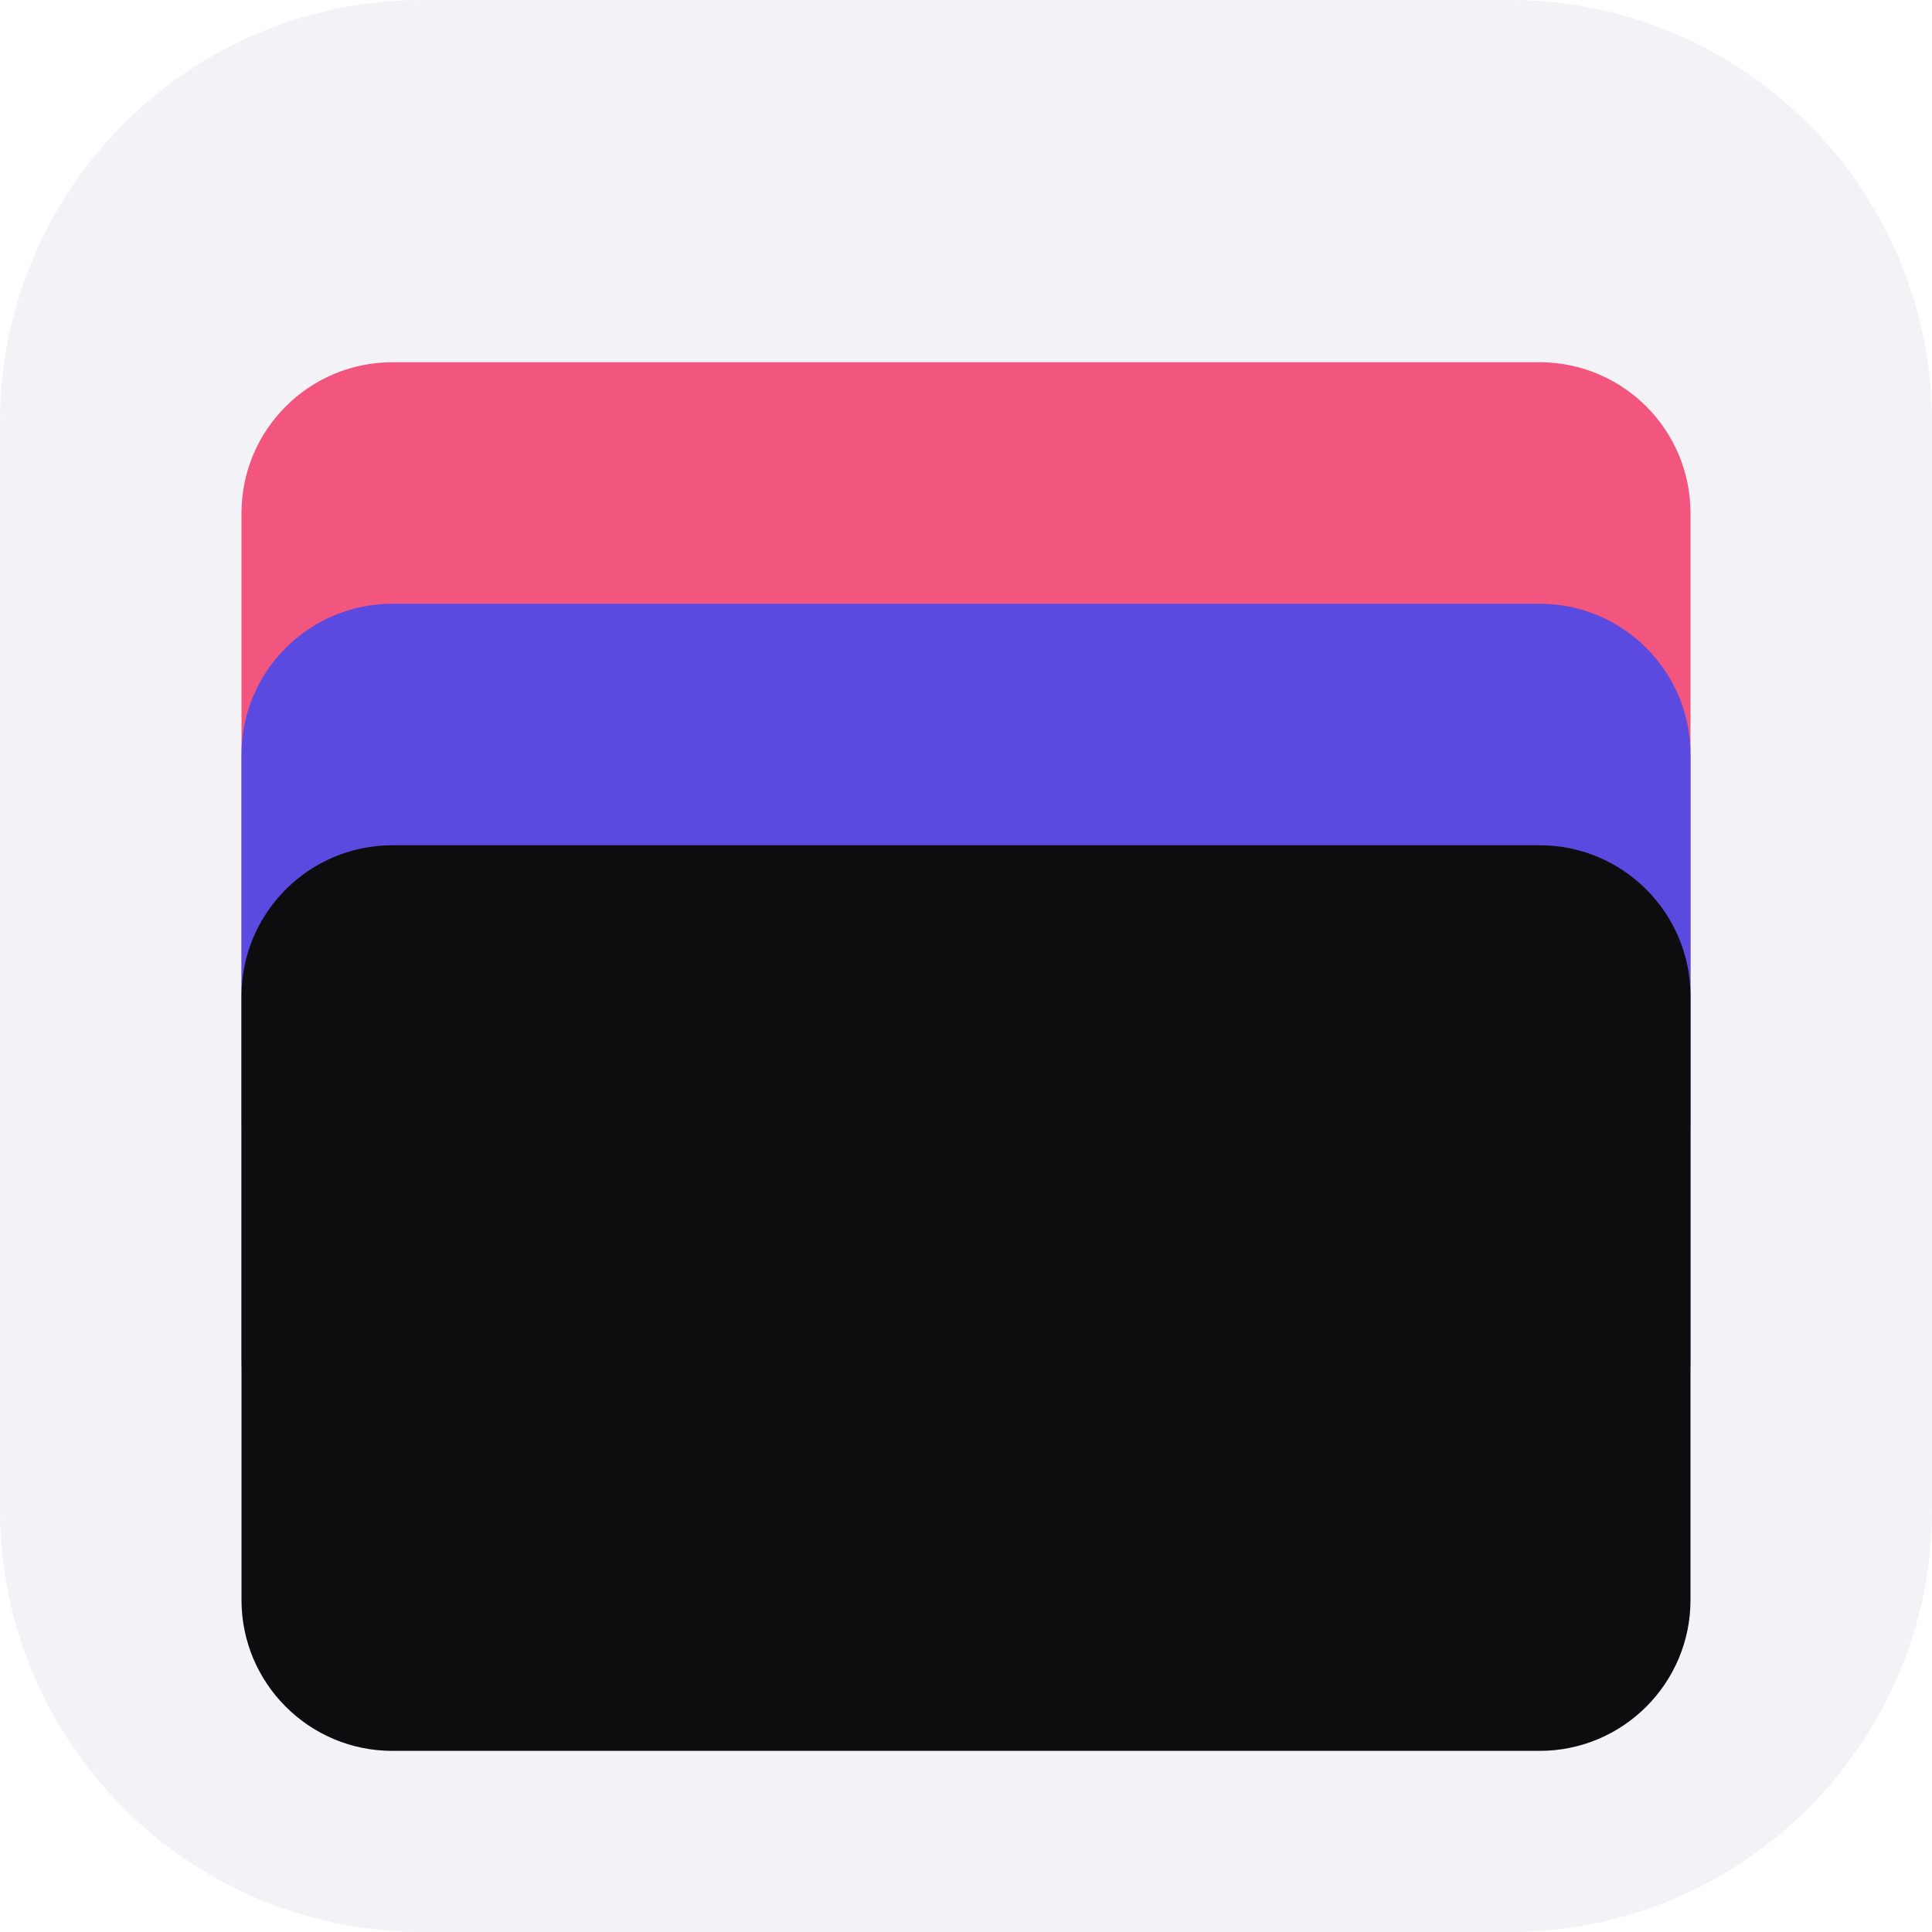
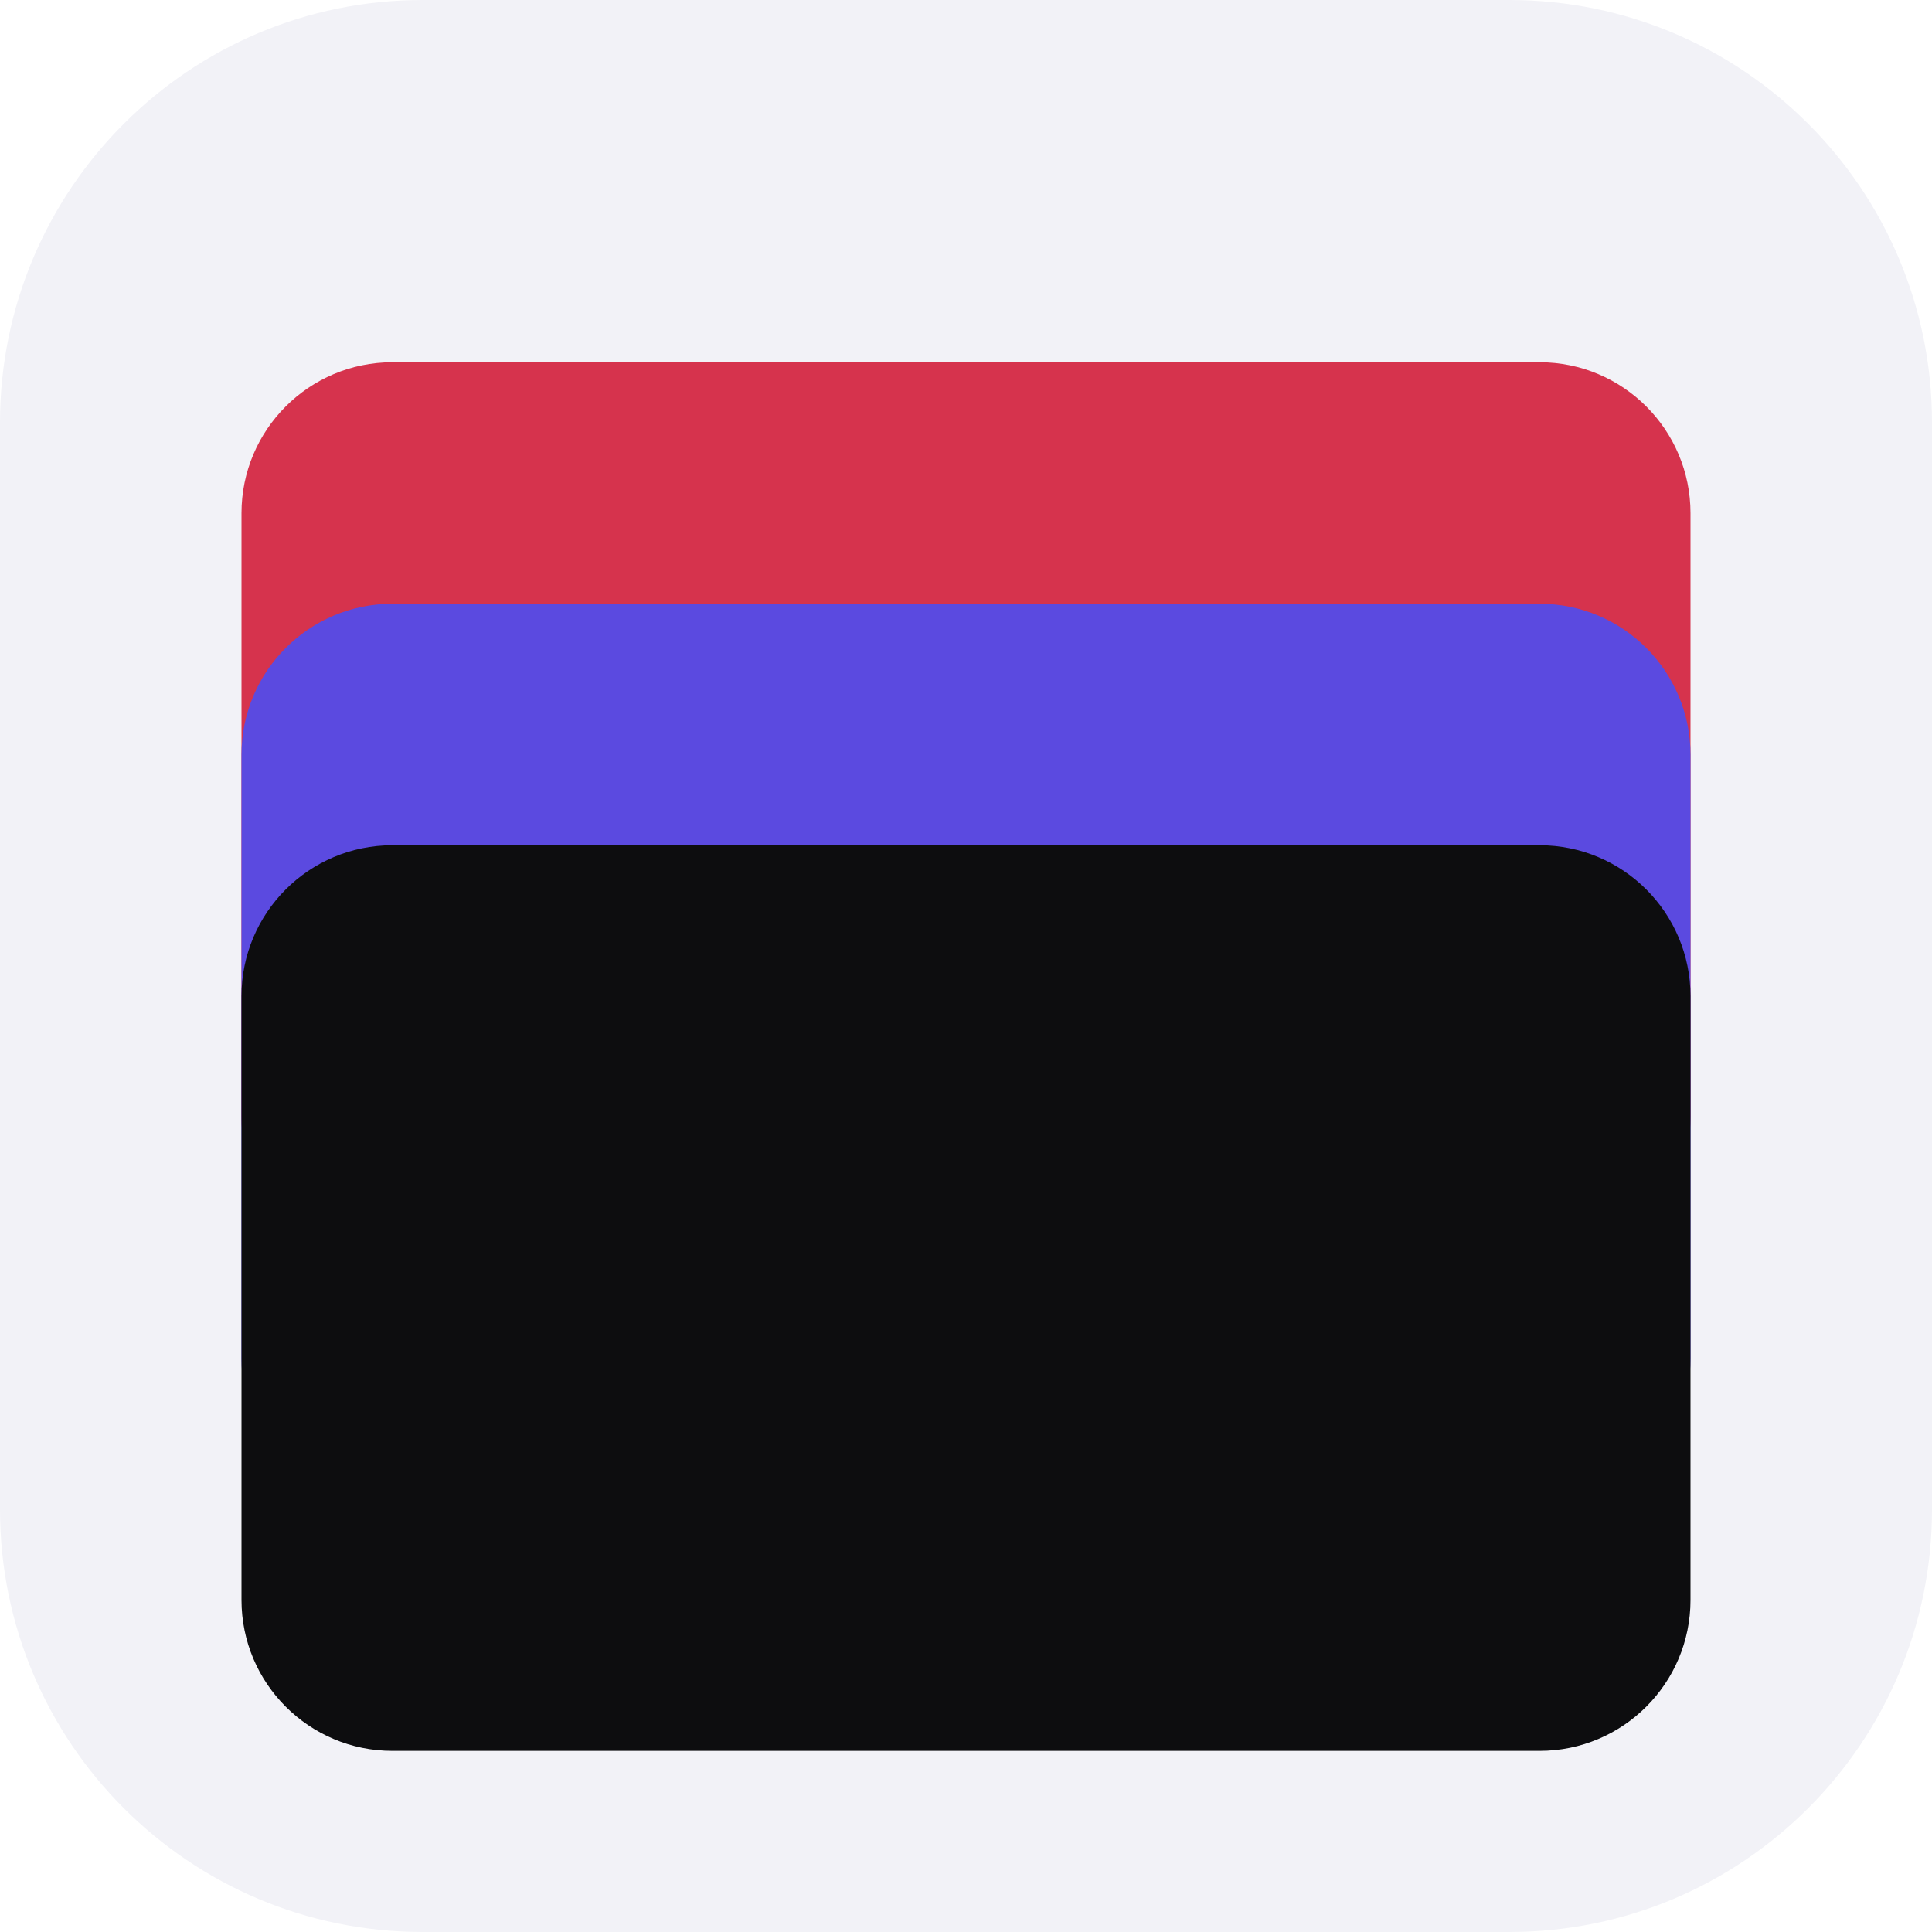
<svg xmlns="http://www.w3.org/2000/svg" viewBox="0 0 64 64">
  <rect width="64" height="64" rx="14" fill="#f2f2f7" />
-   <rect x="8" y="12" width="48" height="30" rx="5" fill="#f2557e" />
+   <rect x="8" y="12" width="48" height="30" rx="5" fill="#d6334d" />
  <rect x="8" y="20" width="48" height="30" rx="5" fill="#5b4ae0" />
  <rect x="8" y="28" width="48" height="30" rx="5" fill="#0d0d0f" />
</svg>
